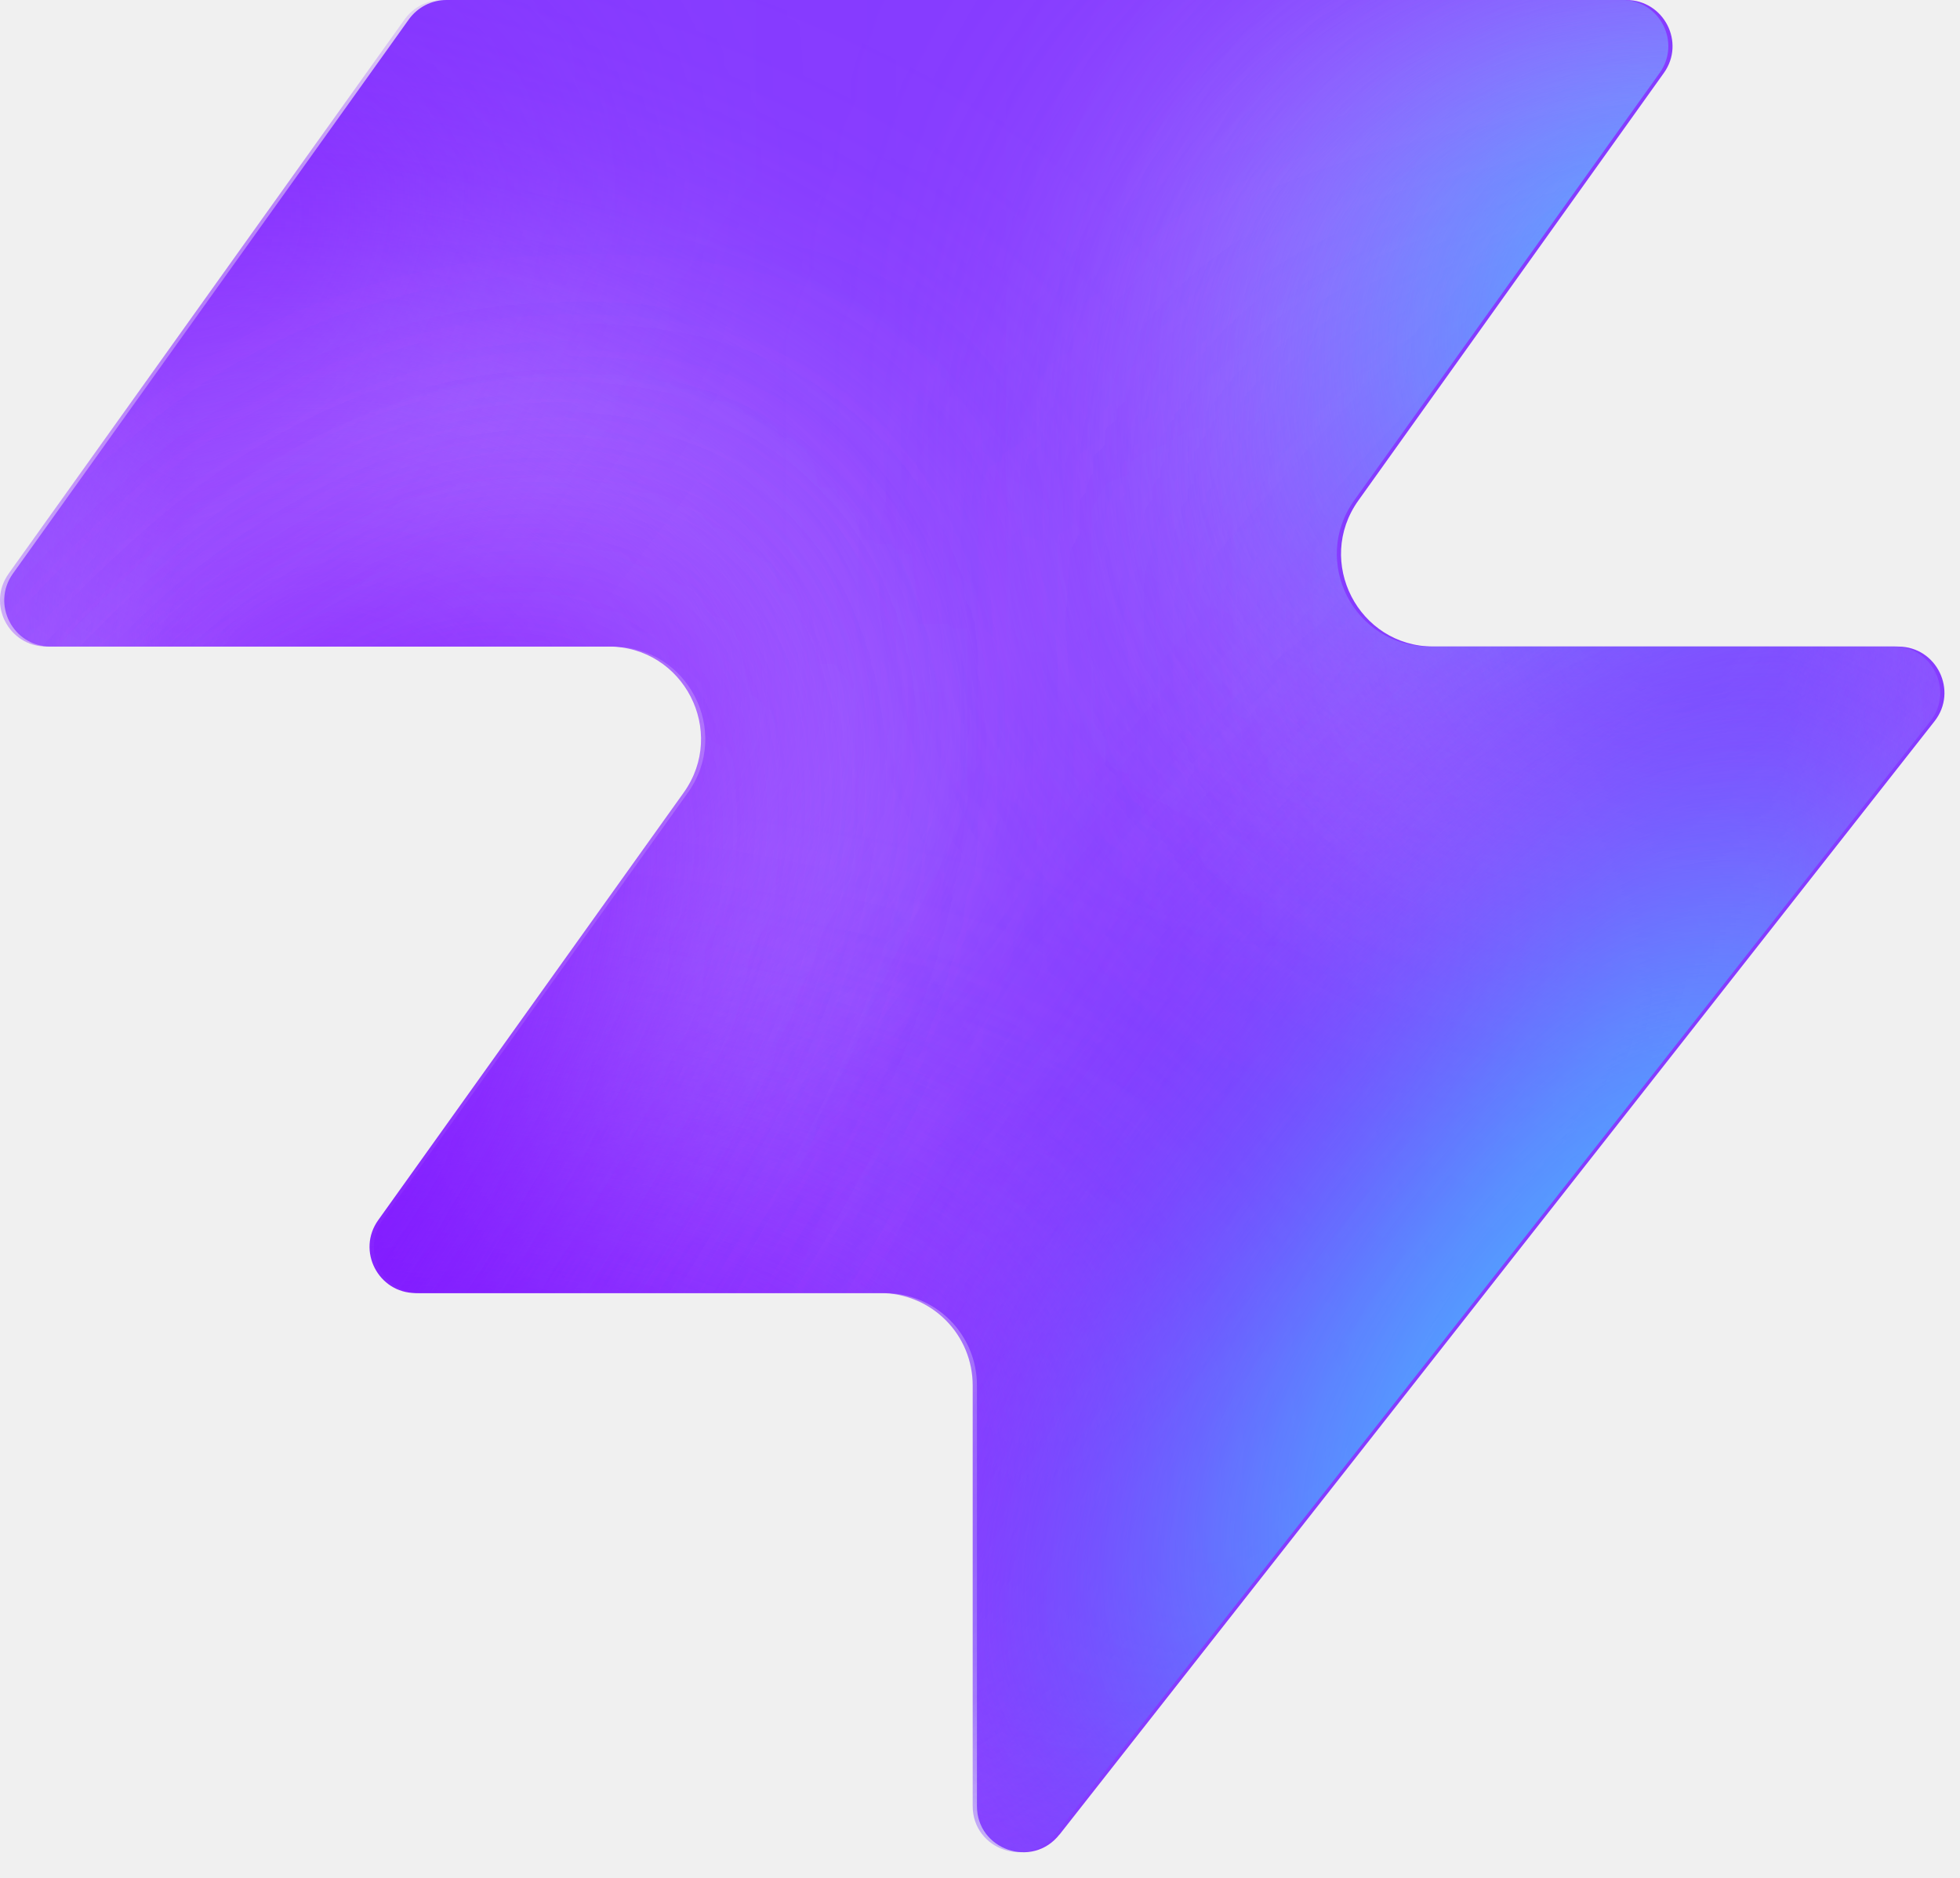
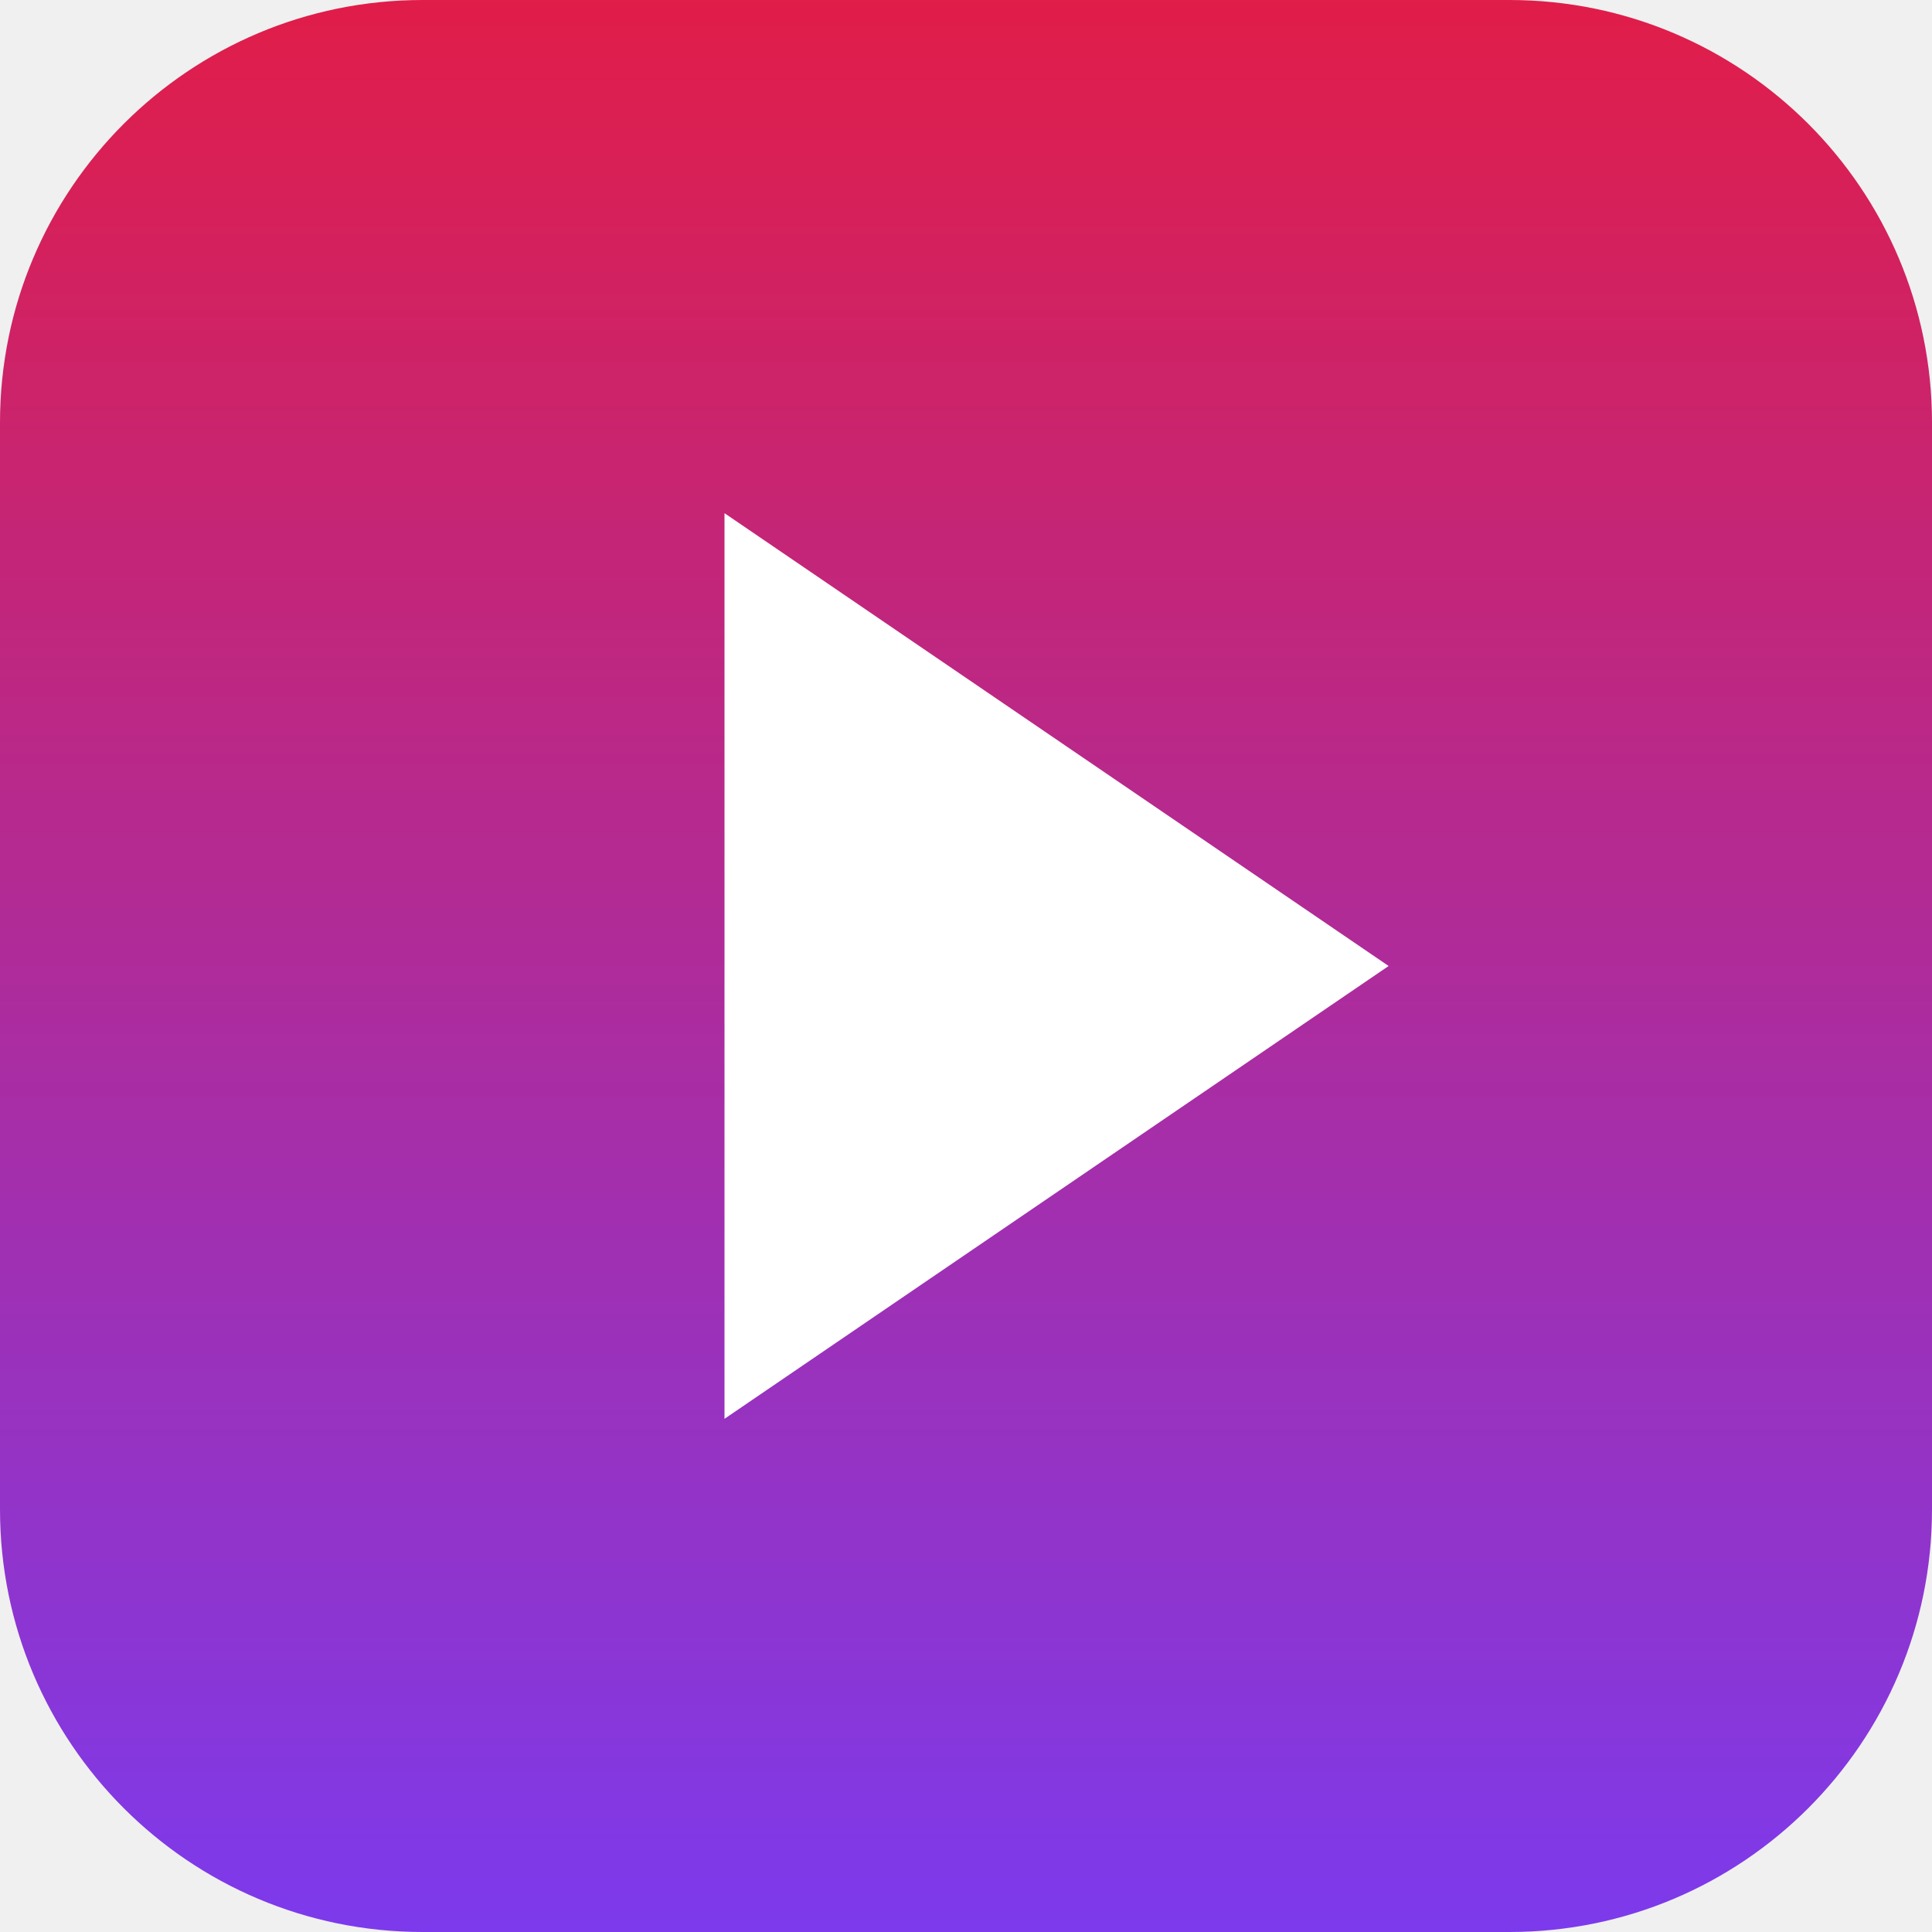
- <svg xmlns="http://www.w3.org/2000/svg" width="48" height="46" fill="none" viewBox="0 0 48 46">
-   <path fill="#863bff" d="M25.946 44.938c-.664.845-2.021.375-2.021-.698V33.937a2.26 2.26 0 0 0-2.262-2.262H10.287c-.92 0-1.456-1.04-.92-1.788l7.48-10.471c1.07-1.497 0-3.578-1.842-3.578H1.237c-.92 0-1.456-1.04-.92-1.788L10.013.474c.214-.297.556-.474.92-.474h28.894c.92 0 1.456 1.04.92 1.788l-7.48 10.471c-1.07 1.498 0 3.579 1.842 3.579h11.377c.943 0 1.473 1.088.89 1.83L25.947 44.94z" style="fill:#863bff;fill:color(display-p3 .525 .23 1);fill-opacity:1" />
-   <mask id="a" width="48" height="46" x="0" y="0" maskUnits="userSpaceOnUse" style="mask-type:alpha">
-     <path fill="#000" d="M25.842 44.938c-.664.844-2.021.375-2.021-.698V33.937a2.26 2.26 0 0 0-2.262-2.262H10.183c-.92 0-1.456-1.04-.92-1.788l7.48-10.471c1.07-1.498 0-3.579-1.842-3.579H1.133c-.92 0-1.456-1.04-.92-1.787L9.91.473c.214-.297.556-.474.92-.474h28.894c.92 0 1.456 1.04.92 1.788l-7.48 10.471c-1.07 1.498 0 3.578 1.842 3.578h11.377c.943 0 1.473 1.088.89 1.832L25.843 44.94z" style="fill:#000;fill-opacity:1" />
-   </mask>
-   <g mask="url(#a)">
-     <g filter="url(#b)">
-       <ellipse cx="5.508" cy="14.704" fill="#ede6ff" rx="5.508" ry="14.704" style="fill:#ede6ff;fill:color(display-p3 .927 .903 1);fill-opacity:1" transform="matrix(.00324 1 1 -.00324 -4.47 31.516)" />
-     </g>
-     <g filter="url(#c)">
-       <ellipse cx="10.399" cy="29.851" fill="#ede6ff" rx="10.399" ry="29.851" style="fill:#ede6ff;fill:color(display-p3 .927 .903 1);fill-opacity:1" transform="matrix(.00324 1 1 -.00324 -39.328 7.883)" />
-     </g>
-     <g filter="url(#d)">
-       <ellipse cx="5.508" cy="30.487" fill="#7e14ff" rx="5.508" ry="30.487" style="fill:#7e14ff;fill:color(display-p3 .492 .077 1);fill-opacity:1" transform="rotate(89.814 -25.913 -14.639)scale(1 -1)" />
-     </g>
-     <g filter="url(#e)">
-       <ellipse cx="5.508" cy="30.599" fill="#7e14ff" rx="5.508" ry="30.599" style="fill:#7e14ff;fill:color(display-p3 .492 .077 1);fill-opacity:1" transform="rotate(89.814 -32.644 -3.334)scale(1 -1)" />
-     </g>
-     <g filter="url(#f)">
-       <ellipse cx="5.508" cy="30.599" fill="#7e14ff" rx="5.508" ry="30.599" style="fill:#7e14ff;fill:color(display-p3 .492 .077 1);fill-opacity:1" transform="matrix(.00324 1 1 -.00324 -34.34 30.47)" />
-     </g>
-     <g filter="url(#g)">
-       <ellipse cx="14.072" cy="22.078" fill="#ede6ff" rx="14.072" ry="22.078" style="fill:#ede6ff;fill:color(display-p3 .927 .903 1);fill-opacity:1" transform="rotate(93.35 24.506 48.493)scale(-1 1)" />
-     </g>
-     <g filter="url(#h)">
-       <ellipse cx="3.47" cy="21.501" fill="#7e14ff" rx="3.47" ry="21.501" style="fill:#7e14ff;fill:color(display-p3 .492 .077 1);fill-opacity:1" transform="rotate(89.009 28.708 47.59)scale(-1 1)" />
-     </g>
-     <g filter="url(#i)">
-       <ellipse cx="3.47" cy="21.501" fill="#7e14ff" rx="3.47" ry="21.501" style="fill:#7e14ff;fill:color(display-p3 .492 .077 1);fill-opacity:1" transform="rotate(89.009 28.708 47.59)scale(-1 1)" />
-     </g>
-     <g filter="url(#j)">
-       <ellipse cx=".387" cy="8.972" fill="#7e14ff" rx="4.407" ry="29.108" style="fill:#7e14ff;fill:color(display-p3 .492 .077 1);fill-opacity:1" transform="rotate(39.51 .387 8.972)" />
-     </g>
-     <g filter="url(#k)">
-       <ellipse cx="47.523" cy="-6.092" fill="#7e14ff" rx="4.407" ry="29.108" style="fill:#7e14ff;fill:color(display-p3 .492 .077 1);fill-opacity:1" transform="rotate(37.892 47.523 -6.092)" />
-     </g>
-     <g filter="url(#l)">
-       <ellipse cx="41.412" cy="6.333" fill="#47bfff" rx="5.971" ry="9.665" style="fill:#47bfff;fill:color(display-p3 .28 .748 1);fill-opacity:1" transform="rotate(37.892 41.412 6.333)" />
-     </g>
-     <g filter="url(#m)">
-       <ellipse cx="-1.879" cy="38.332" fill="#7e14ff" rx="4.407" ry="29.108" style="fill:#7e14ff;fill:color(display-p3 .492 .077 1);fill-opacity:1" transform="rotate(37.892 -1.88 38.332)" />
-     </g>
-     <g filter="url(#n)">
-       <ellipse cx="-1.879" cy="38.332" fill="#7e14ff" rx="4.407" ry="29.108" style="fill:#7e14ff;fill:color(display-p3 .492 .077 1);fill-opacity:1" transform="rotate(37.892 -1.88 38.332)" />
-     </g>
-     <g filter="url(#o)">
-       <ellipse cx="35.651" cy="29.907" fill="#7e14ff" rx="4.407" ry="29.108" style="fill:#7e14ff;fill:color(display-p3 .492 .077 1);fill-opacity:1" transform="rotate(37.892 35.651 29.907)" />
-     </g>
-     <g filter="url(#p)">
-       <ellipse cx="38.418" cy="32.4" fill="#47bfff" rx="5.971" ry="15.297" style="fill:#47bfff;fill:color(display-p3 .28 .748 1);fill-opacity:1" transform="rotate(37.892 38.418 32.4)" />
-     </g>
-   </g>
+ <svg xmlns="http://www.w3.org/2000/svg" viewBox="0 0 32 32">
  <defs>
-     <filter id="b" width="60.045" height="41.654" x="-19.77" y="16.149" color-interpolation-filters="sRGB" filterUnits="userSpaceOnUse">
-       <feFlood flood-opacity="0" result="BackgroundImageFix" />
-       <feBlend in="SourceGraphic" in2="BackgroundImageFix" result="shape" />
-       <feGaussianBlur result="effect1_foregroundBlur_2002_17158" stdDeviation="7.659" />
-     </filter>
-     <filter id="c" width="90.34" height="51.437" x="-54.613" y="-7.533" color-interpolation-filters="sRGB" filterUnits="userSpaceOnUse">
-       <feFlood flood-opacity="0" result="BackgroundImageFix" />
-       <feBlend in="SourceGraphic" in2="BackgroundImageFix" result="shape" />
-       <feGaussianBlur result="effect1_foregroundBlur_2002_17158" stdDeviation="7.659" />
-     </filter>
-     <filter id="d" width="79.355" height="29.4" x="-49.64" y="2.03" color-interpolation-filters="sRGB" filterUnits="userSpaceOnUse">
-       <feFlood flood-opacity="0" result="BackgroundImageFix" />
-       <feBlend in="SourceGraphic" in2="BackgroundImageFix" result="shape" />
-       <feGaussianBlur result="effect1_foregroundBlur_2002_17158" stdDeviation="4.596" />
-     </filter>
-     <filter id="e" width="79.579" height="29.4" x="-45.045" y="20.029" color-interpolation-filters="sRGB" filterUnits="userSpaceOnUse">
-       <feFlood flood-opacity="0" result="BackgroundImageFix" />
-       <feBlend in="SourceGraphic" in2="BackgroundImageFix" result="shape" />
-       <feGaussianBlur result="effect1_foregroundBlur_2002_17158" stdDeviation="4.596" />
-     </filter>
-     <filter id="f" width="79.579" height="29.4" x="-43.513" y="21.178" color-interpolation-filters="sRGB" filterUnits="userSpaceOnUse">
-       <feFlood flood-opacity="0" result="BackgroundImageFix" />
-       <feBlend in="SourceGraphic" in2="BackgroundImageFix" result="shape" />
-       <feGaussianBlur result="effect1_foregroundBlur_2002_17158" stdDeviation="4.596" />
-     </filter>
-     <filter id="g" width="74.749" height="58.852" x="15.756" y="-17.901" color-interpolation-filters="sRGB" filterUnits="userSpaceOnUse">
-       <feFlood flood-opacity="0" result="BackgroundImageFix" />
-       <feBlend in="SourceGraphic" in2="BackgroundImageFix" result="shape" />
-       <feGaussianBlur result="effect1_foregroundBlur_2002_17158" stdDeviation="7.659" />
-     </filter>
-     <filter id="h" width="61.377" height="25.362" x="23.548" y="2.284" color-interpolation-filters="sRGB" filterUnits="userSpaceOnUse">
-       <feFlood flood-opacity="0" result="BackgroundImageFix" />
-       <feBlend in="SourceGraphic" in2="BackgroundImageFix" result="shape" />
-       <feGaussianBlur result="effect1_foregroundBlur_2002_17158" stdDeviation="4.596" />
-     </filter>
-     <filter id="i" width="61.377" height="25.362" x="23.548" y="2.284" color-interpolation-filters="sRGB" filterUnits="userSpaceOnUse">
-       <feFlood flood-opacity="0" result="BackgroundImageFix" />
-       <feBlend in="SourceGraphic" in2="BackgroundImageFix" result="shape" />
-       <feGaussianBlur result="effect1_foregroundBlur_2002_17158" stdDeviation="4.596" />
-     </filter>
-     <filter id="j" width="56.045" height="63.649" x="-27.636" y="-22.853" color-interpolation-filters="sRGB" filterUnits="userSpaceOnUse">
-       <feFlood flood-opacity="0" result="BackgroundImageFix" />
-       <feBlend in="SourceGraphic" in2="BackgroundImageFix" result="shape" />
-       <feGaussianBlur result="effect1_foregroundBlur_2002_17158" stdDeviation="4.596" />
-     </filter>
-     <filter id="k" width="54.814" height="64.646" x="20.116" y="-38.415" color-interpolation-filters="sRGB" filterUnits="userSpaceOnUse">
-       <feFlood flood-opacity="0" result="BackgroundImageFix" />
-       <feBlend in="SourceGraphic" in2="BackgroundImageFix" result="shape" />
-       <feGaussianBlur result="effect1_foregroundBlur_2002_17158" stdDeviation="4.596" />
-     </filter>
-     <filter id="l" width="33.541" height="35.313" x="24.641" y="-11.323" color-interpolation-filters="sRGB" filterUnits="userSpaceOnUse">
-       <feFlood flood-opacity="0" result="BackgroundImageFix" />
-       <feBlend in="SourceGraphic" in2="BackgroundImageFix" result="shape" />
-       <feGaussianBlur result="effect1_foregroundBlur_2002_17158" stdDeviation="4.596" />
-     </filter>
-     <filter id="m" width="54.814" height="64.646" x="-29.286" y="6.009" color-interpolation-filters="sRGB" filterUnits="userSpaceOnUse">
-       <feFlood flood-opacity="0" result="BackgroundImageFix" />
-       <feBlend in="SourceGraphic" in2="BackgroundImageFix" result="shape" />
-       <feGaussianBlur result="effect1_foregroundBlur_2002_17158" stdDeviation="4.596" />
-     </filter>
-     <filter id="n" width="54.814" height="64.646" x="-29.286" y="6.009" color-interpolation-filters="sRGB" filterUnits="userSpaceOnUse">
-       <feFlood flood-opacity="0" result="BackgroundImageFix" />
-       <feBlend in="SourceGraphic" in2="BackgroundImageFix" result="shape" />
-       <feGaussianBlur result="effect1_foregroundBlur_2002_17158" stdDeviation="4.596" />
-     </filter>
-     <filter id="o" width="54.814" height="64.646" x="8.244" y="-2.416" color-interpolation-filters="sRGB" filterUnits="userSpaceOnUse">
-       <feFlood flood-opacity="0" result="BackgroundImageFix" />
-       <feBlend in="SourceGraphic" in2="BackgroundImageFix" result="shape" />
-       <feGaussianBlur result="effect1_foregroundBlur_2002_17158" stdDeviation="4.596" />
-     </filter>
-     <filter id="p" width="39.409" height="43.623" x="18.713" y="10.588" color-interpolation-filters="sRGB" filterUnits="userSpaceOnUse">
-       <feFlood flood-opacity="0" result="BackgroundImageFix" />
-       <feBlend in="SourceGraphic" in2="BackgroundImageFix" result="shape" />
-       <feGaussianBlur result="effect1_foregroundBlur_2002_17158" stdDeviation="4.596" />
-     </filter>
+     <linearGradient id="g" x1="0" y1="0" x2="0" y2="1">
+       <stop offset="0" stop-color="#e11d48" />
+       <stop offset="1" stop-color="#7c3aed" />
+     </linearGradient>
  </defs>
+   <rect width="32" height="32" rx="7" fill="url(#g)" />
+   <path d="M12 8.5 L23 16 L12 23.5 Z" fill="#fff" />
</svg>
